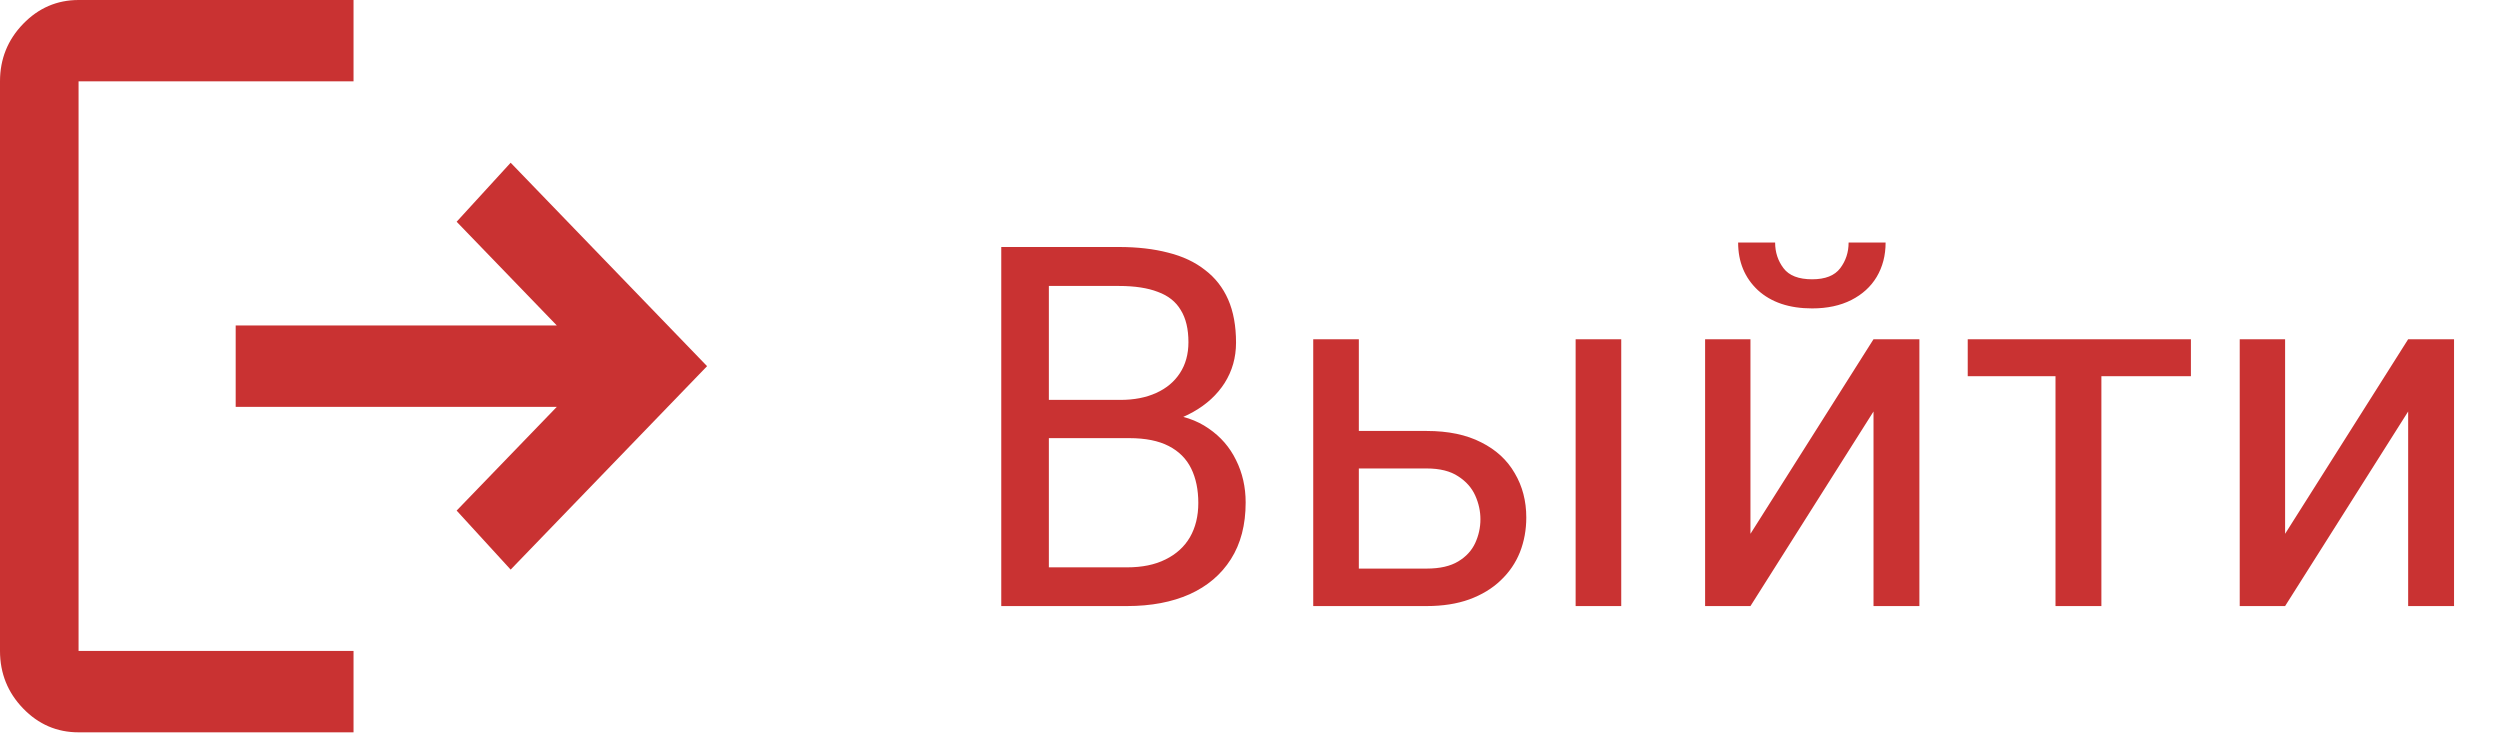
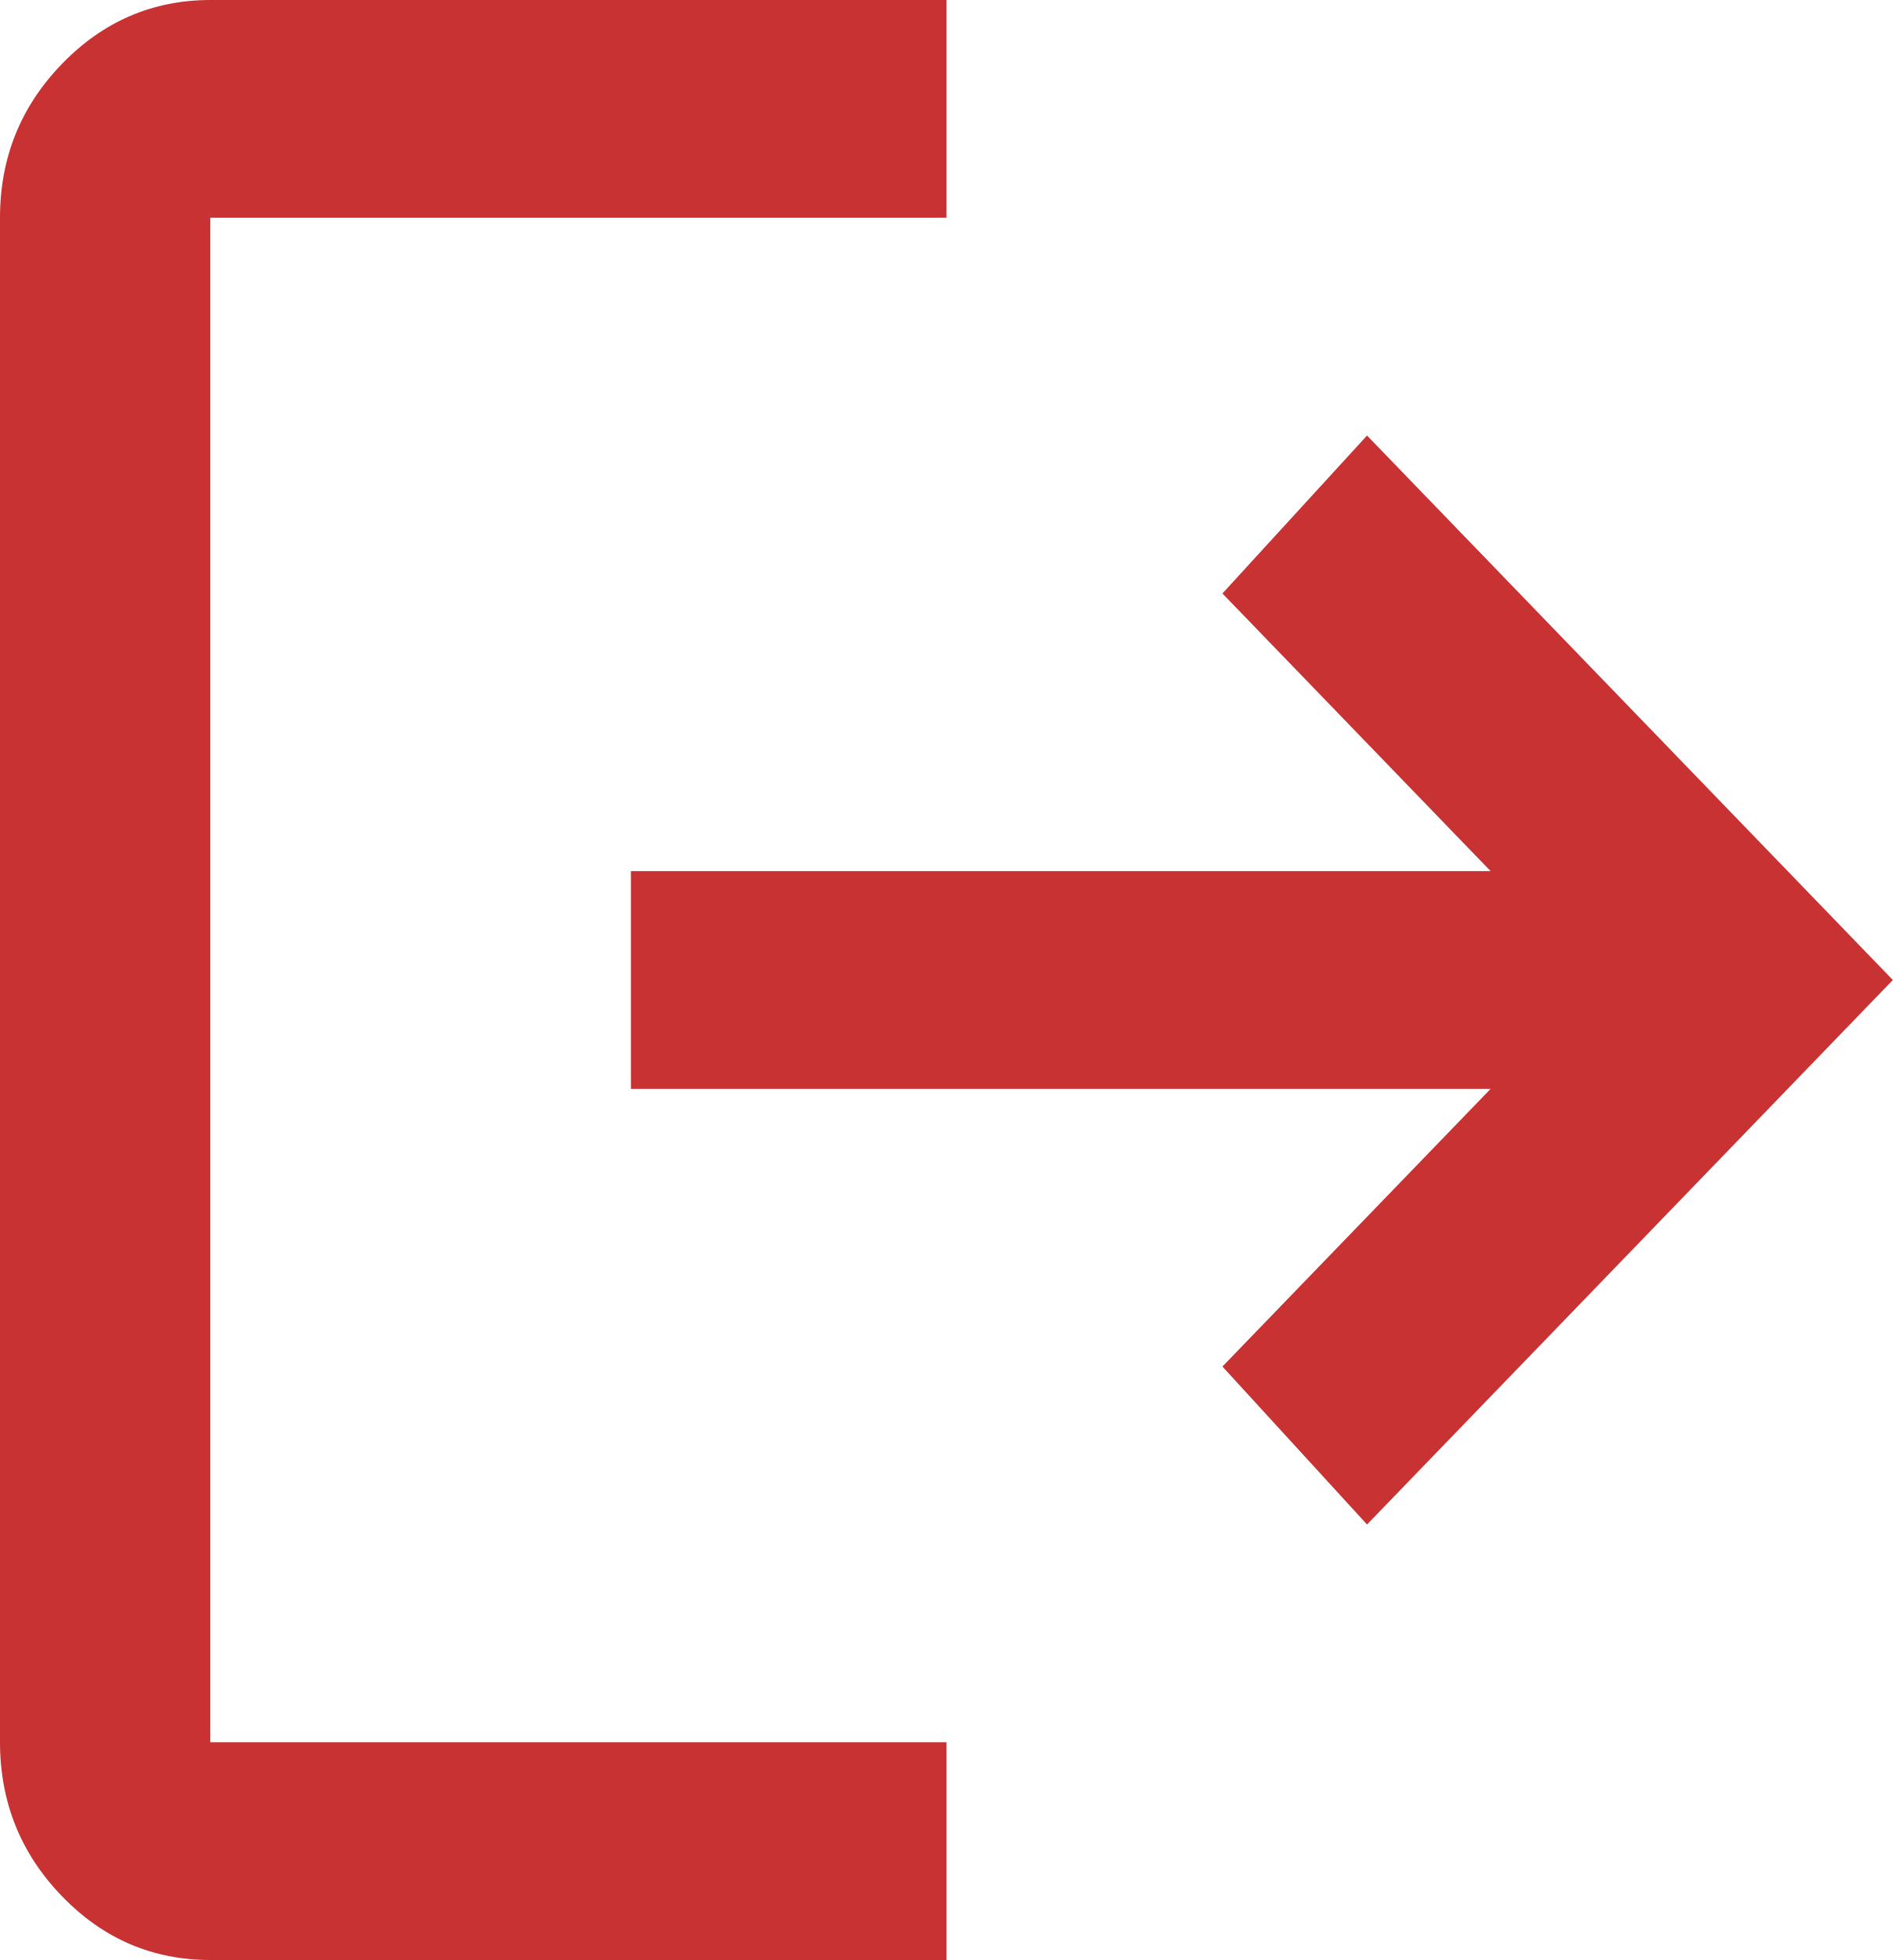
- <svg xmlns="http://www.w3.org/2000/svg" width="99" height="29" viewBox="0 0 99 29" fill="none">
+ <svg xmlns="http://www.w3.org/2000/svg" width="28" height="29" viewBox="0 0 28 29" fill="none">
  <path d="M3.111 29C2.256 29 1.523 28.685 0.915 28.054C0.306 27.424 0.001 26.665 0 25.778V3.222C0 2.336 0.305 1.578 0.915 0.947C1.524 0.317 2.257 0.001 3.111 0H14V3.222H3.111V25.778H14V29H3.111ZM20.222 22.556L18.083 20.219L22.05 16.111H9.333V12.889H22.05L18.083 8.781L20.222 6.444L28 14.5L20.222 22.556Z" fill="#C93232" />
-   <path d="M44.719 17.35H41.115L41.096 15.836H44.367C44.908 15.836 45.38 15.745 45.783 15.562C46.187 15.38 46.499 15.12 46.721 14.781C46.949 14.436 47.062 14.026 47.062 13.551C47.062 13.03 46.962 12.607 46.76 12.281C46.565 11.949 46.262 11.708 45.852 11.559C45.448 11.402 44.934 11.324 44.309 11.324H41.535V24H39.65V9.781H44.309C45.038 9.781 45.689 9.856 46.262 10.006C46.835 10.149 47.32 10.377 47.717 10.69C48.12 10.995 48.426 11.386 48.635 11.861C48.843 12.337 48.947 12.906 48.947 13.57C48.947 14.156 48.797 14.687 48.498 15.162C48.199 15.631 47.782 16.015 47.248 16.314C46.721 16.614 46.102 16.806 45.393 16.891L44.719 17.35ZM44.631 24H40.373L41.438 22.467H44.631C45.23 22.467 45.738 22.363 46.154 22.154C46.578 21.946 46.9 21.653 47.121 21.275C47.342 20.891 47.453 20.439 47.453 19.918C47.453 19.391 47.359 18.935 47.17 18.551C46.981 18.167 46.685 17.87 46.281 17.662C45.878 17.454 45.357 17.35 44.719 17.35H42.033L42.053 15.836H45.725L46.125 16.383C46.809 16.441 47.388 16.637 47.863 16.969C48.339 17.294 48.7 17.711 48.947 18.219C49.201 18.727 49.328 19.287 49.328 19.898C49.328 20.784 49.133 21.533 48.742 22.145C48.358 22.75 47.815 23.212 47.111 23.531C46.408 23.844 45.581 24 44.631 24ZM53.322 17.066H56.496C57.349 17.066 58.068 17.216 58.654 17.516C59.24 17.809 59.683 18.215 59.982 18.736C60.288 19.251 60.441 19.837 60.441 20.494C60.441 20.982 60.357 21.441 60.188 21.871C60.018 22.294 59.764 22.665 59.426 22.984C59.094 23.303 58.68 23.554 58.185 23.736C57.697 23.912 57.134 24 56.496 24H52.004V13.434H53.81V22.516H56.496C57.017 22.516 57.434 22.421 57.746 22.232C58.059 22.044 58.283 21.799 58.42 21.5C58.557 21.201 58.625 20.888 58.625 20.562C58.625 20.244 58.557 19.931 58.42 19.625C58.283 19.319 58.059 19.065 57.746 18.863C57.434 18.655 57.017 18.551 56.496 18.551H53.322V17.066ZM64.201 13.434V24H62.395V13.434H64.201ZM69.318 21.139L74.191 13.434H76.008V24H74.191V16.295L69.318 24H67.522V13.434H69.318V21.139ZM73.205 9.605H74.67C74.67 10.113 74.553 10.566 74.318 10.963C74.084 11.354 73.749 11.659 73.312 11.881C72.876 12.102 72.359 12.213 71.76 12.213C70.855 12.213 70.139 11.972 69.611 11.49C69.091 11.002 68.83 10.374 68.83 9.605H70.295C70.295 9.99 70.406 10.328 70.627 10.621C70.848 10.914 71.226 11.06 71.76 11.06C72.281 11.06 72.652 10.914 72.873 10.621C73.094 10.328 73.205 9.99 73.205 9.605ZM83.215 13.434V24H81.398V13.434H83.215ZM86.76 13.434V14.898H77.922V13.434H86.76ZM90.49 21.139L95.363 13.434H97.18V24H95.363V16.295L90.49 24H88.693V13.434H90.49V21.139Z" fill="#C93232" />
</svg>
